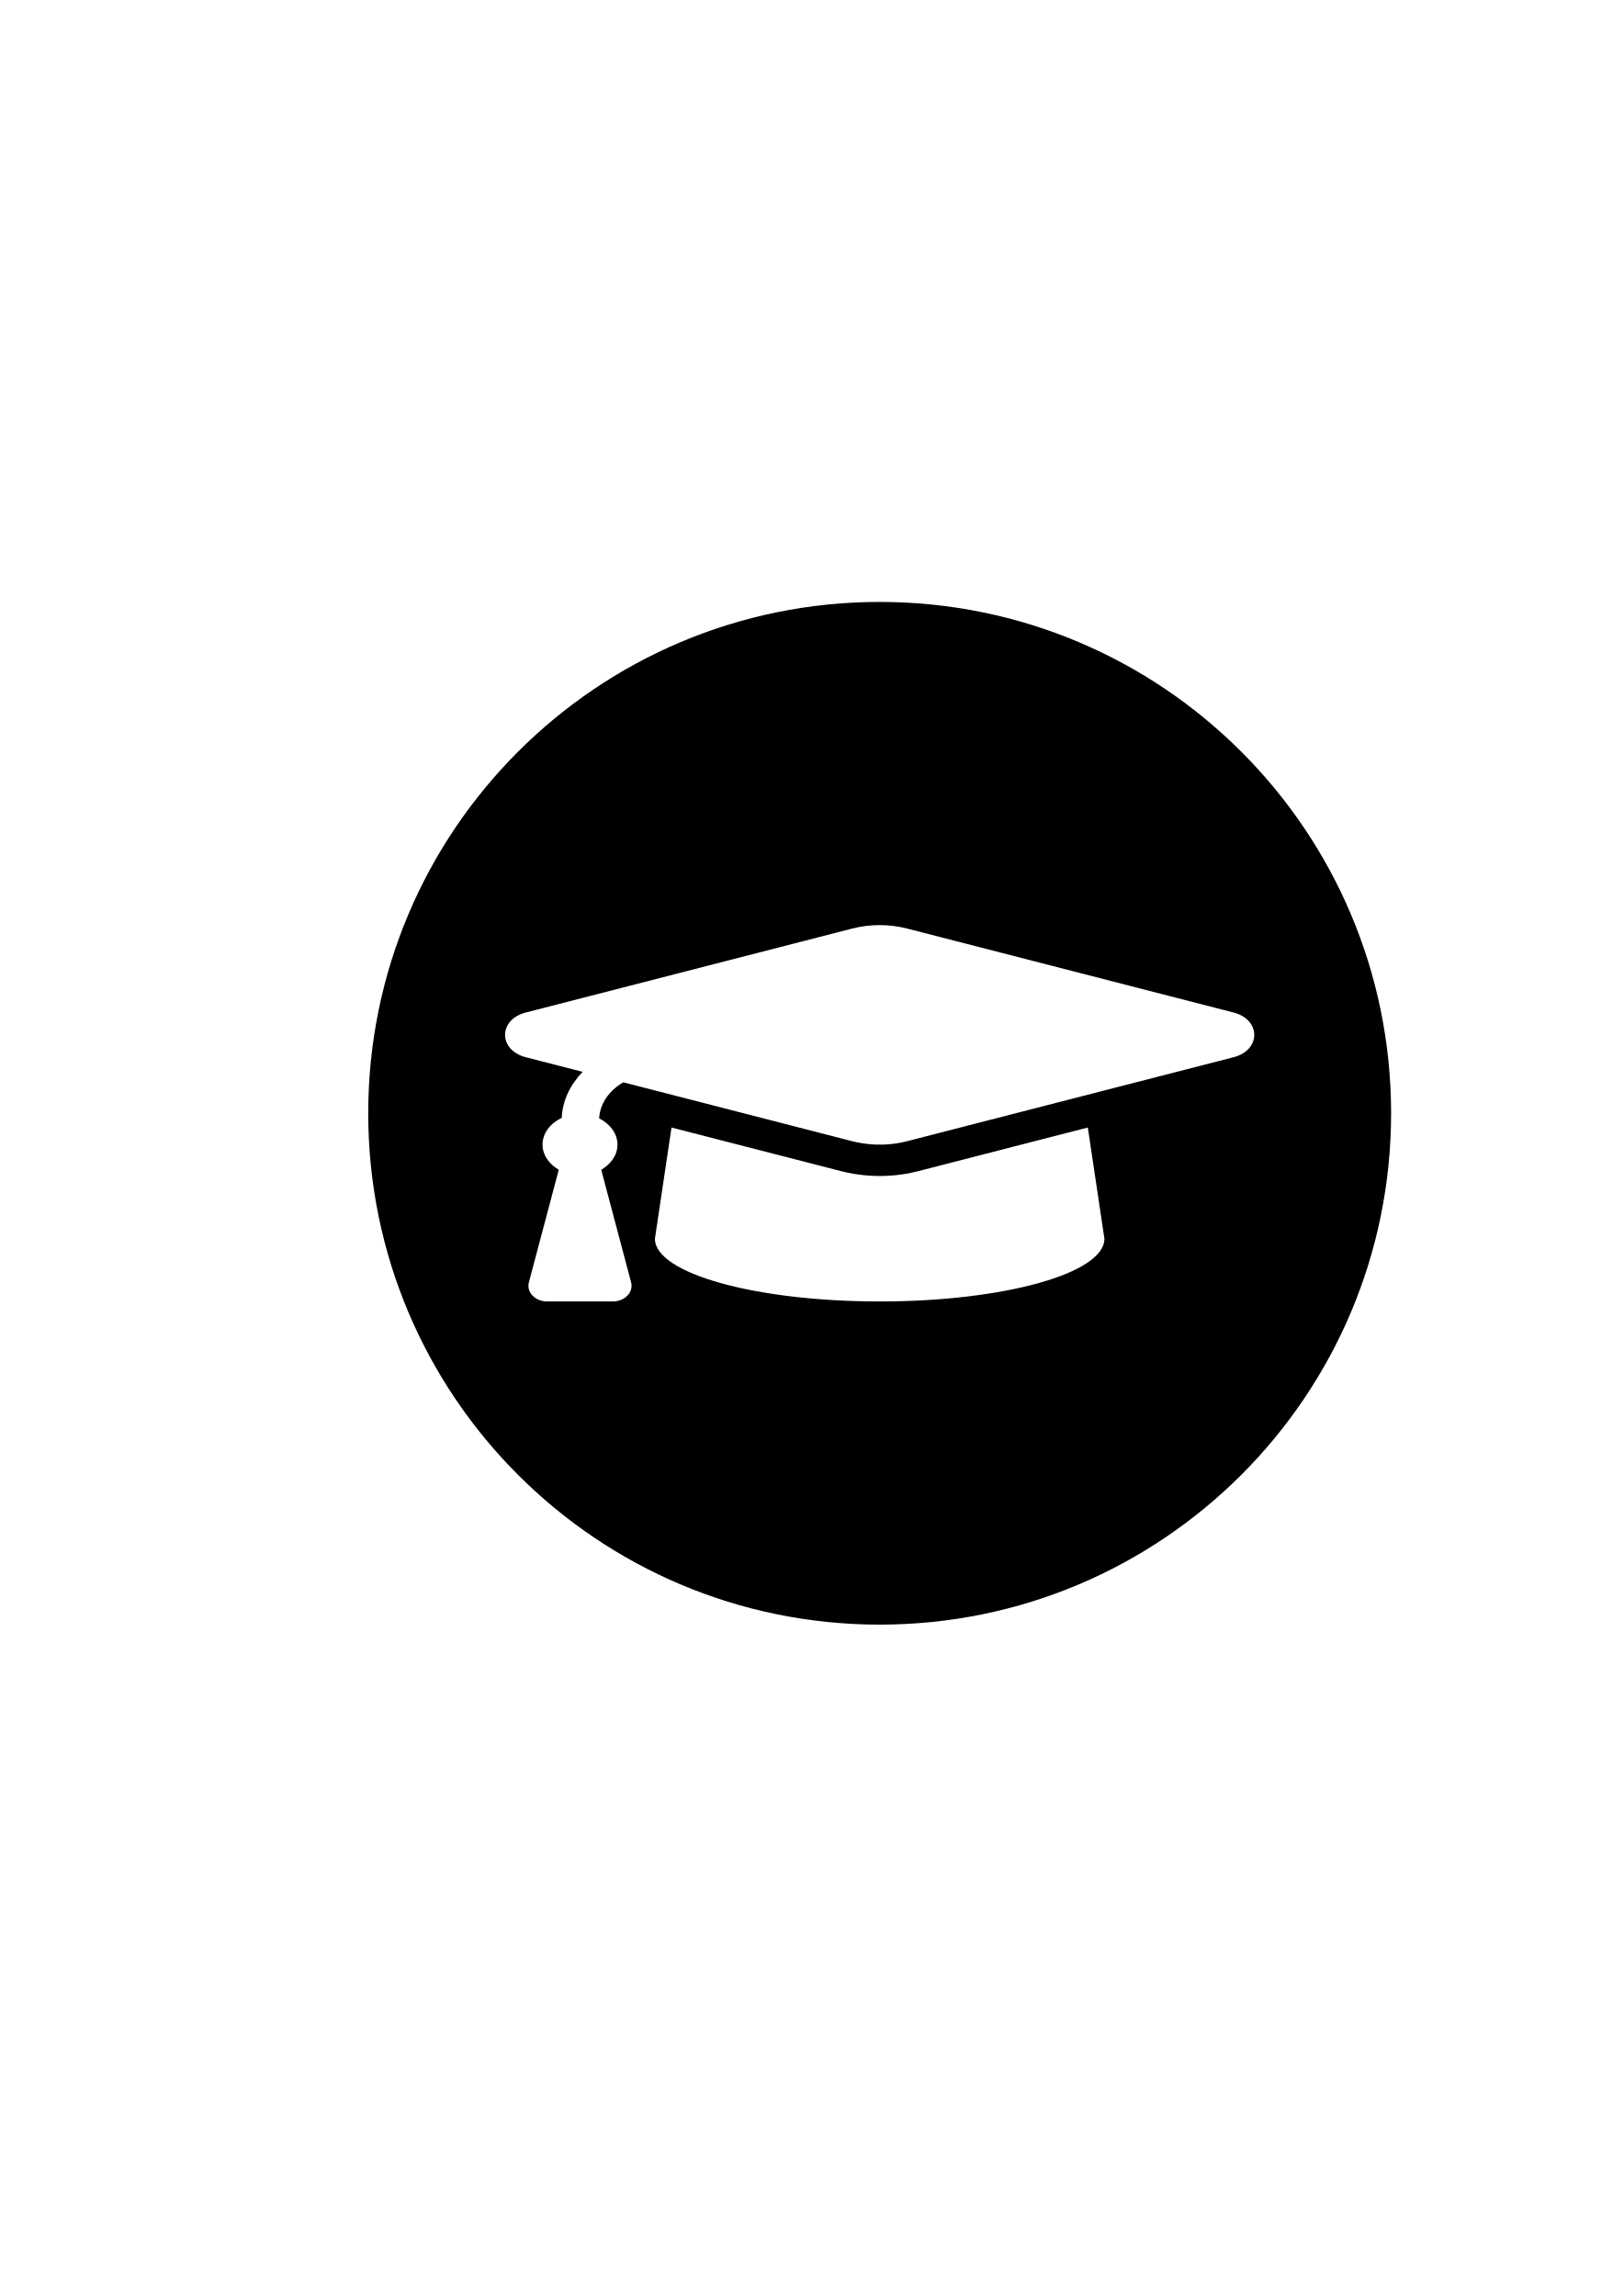
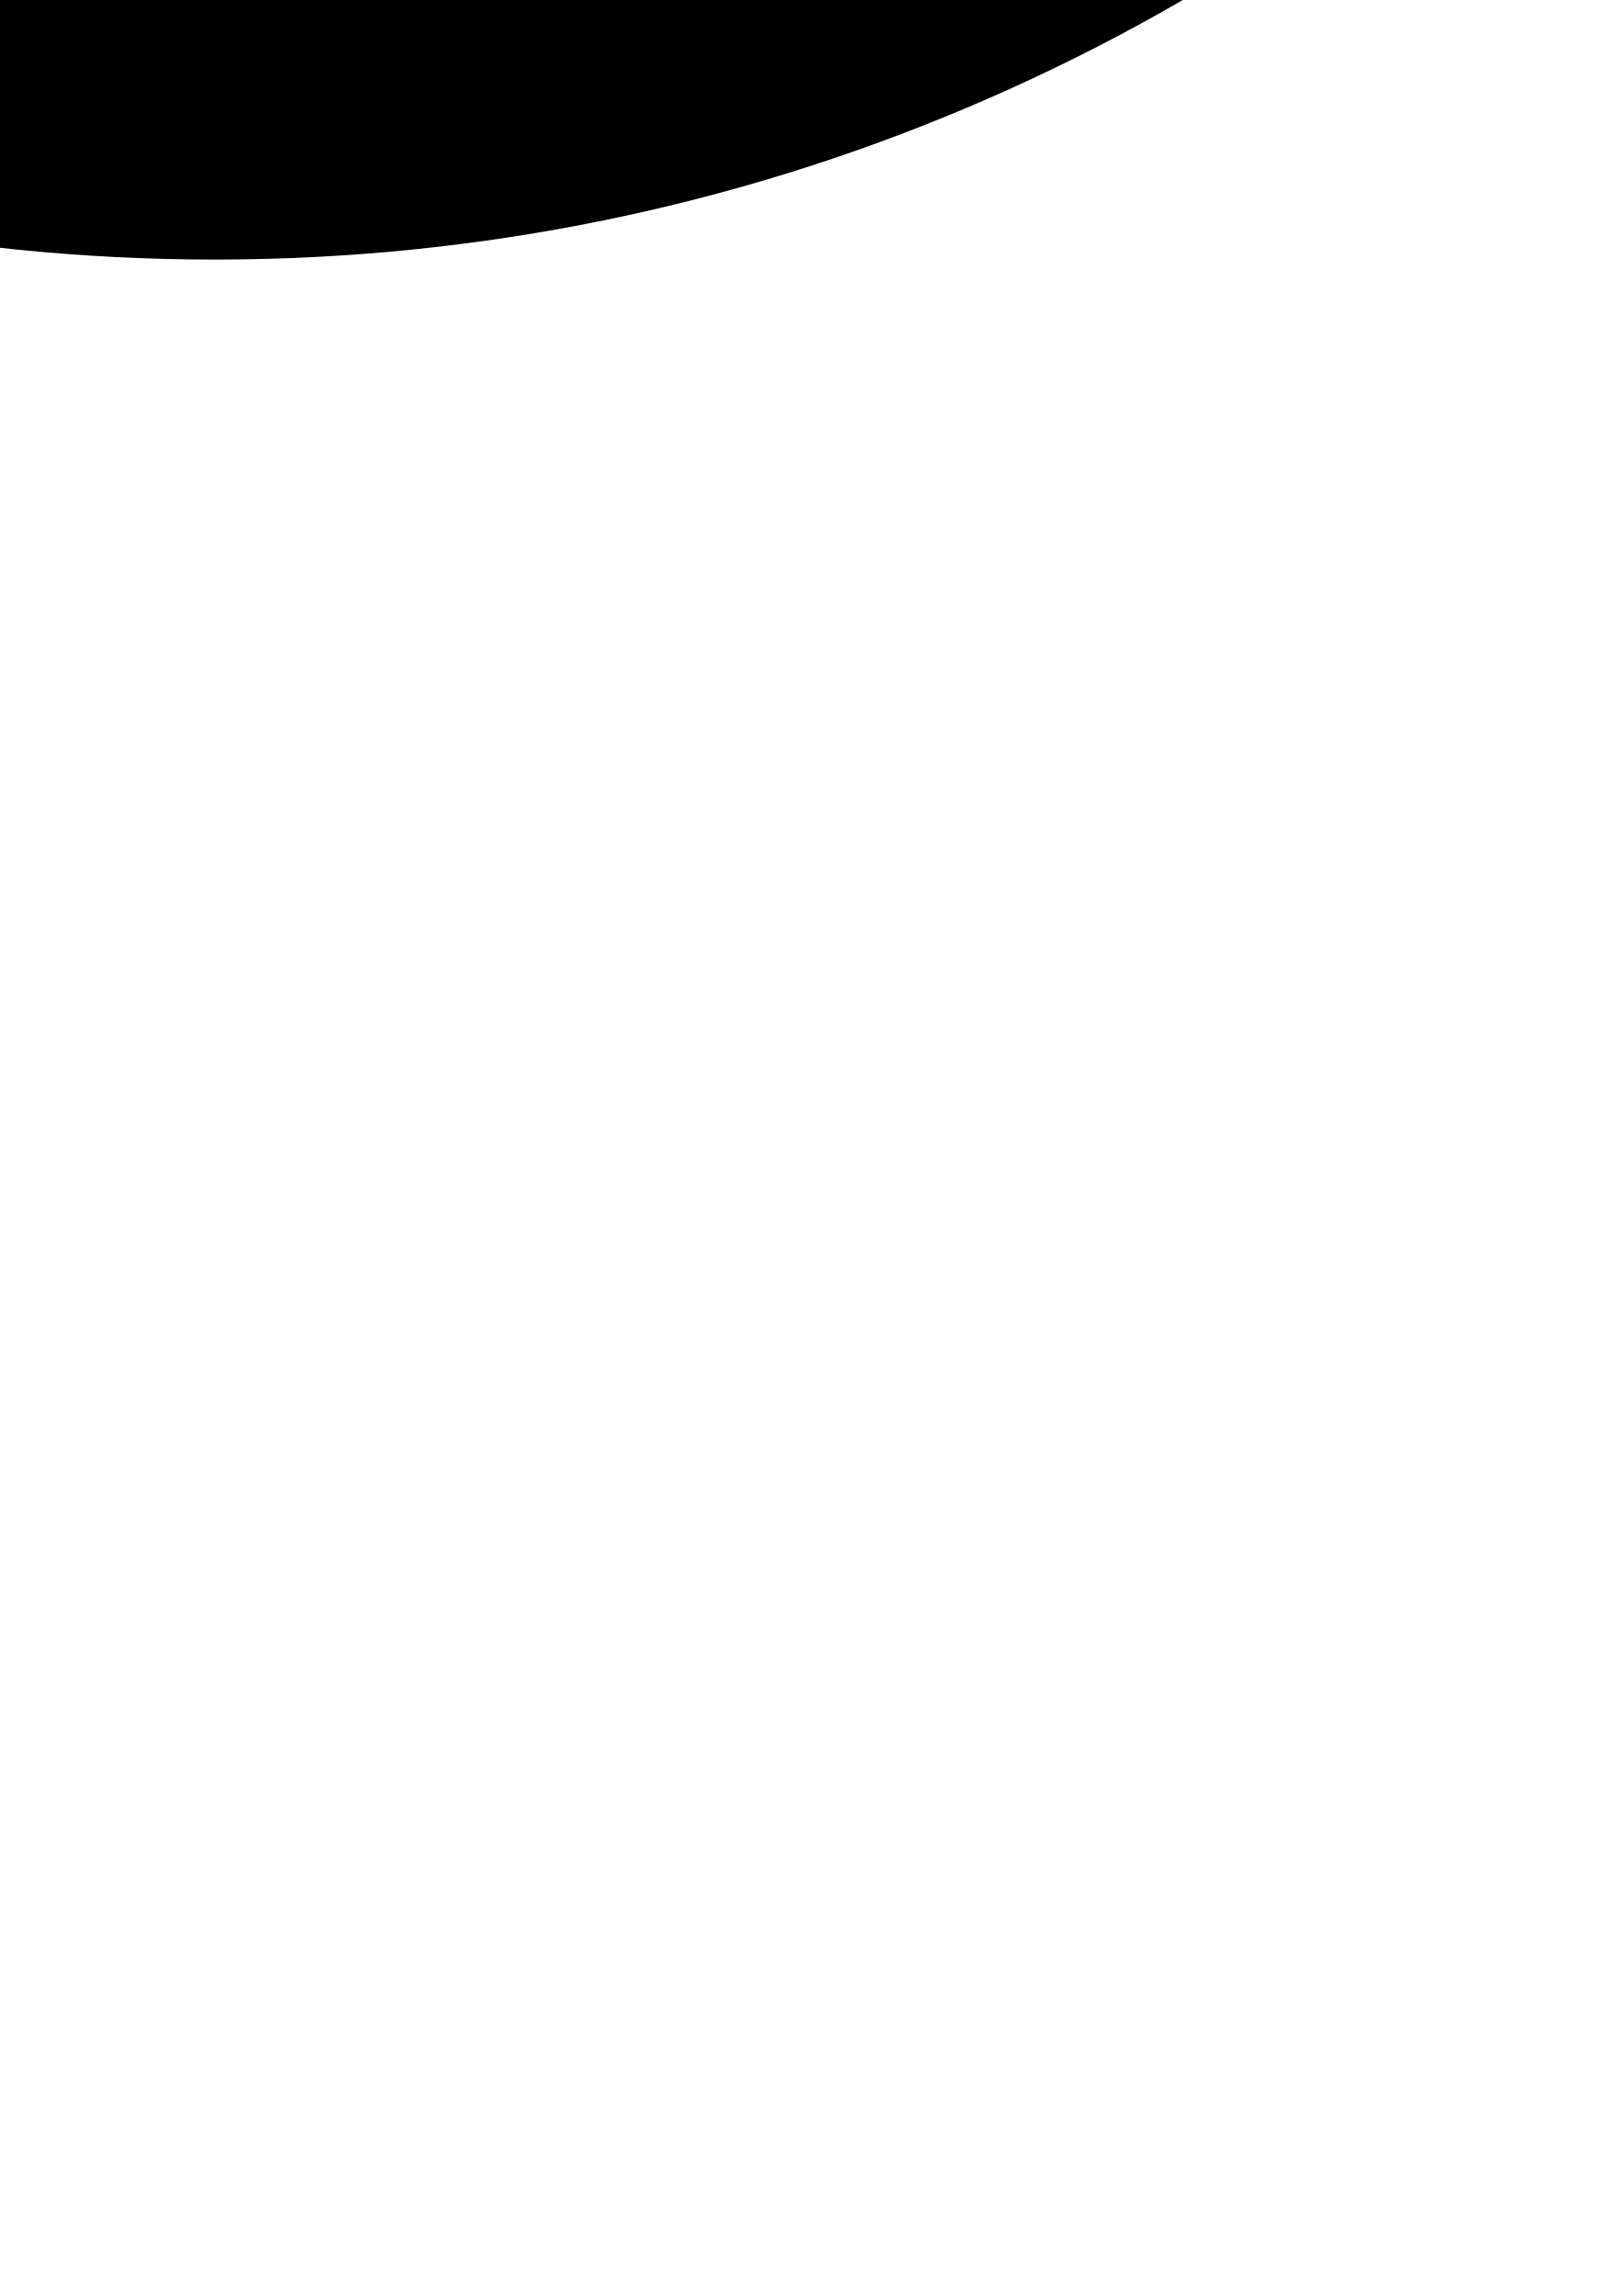
<svg xmlns="http://www.w3.org/2000/svg" width="210mm" height="297mm" viewBox="0 0 210 297" version="1.1" id="svg8">
  <defs id="defs2" />
  <g id="layer1">
-     <path id="path837" style="fill:#000000;fill-rule:evenodd;stroke-width:1.751" d="M 430 294.285 A 250 250 0 0 0 180 544.285 A 250 250 0 0 0 430 794.285 A 250 250 0 0 0 680 544.285 A 250 250 0 0 0 430 294.285 z M 429.998 452.285 C 434.518 452.285 439.04 452.844 443.389 453.963 L 603 495.027 C 616.476 498.497 616.476 513.408 603 516.877 L 443.383 557.943 C 431.738 560.938 421.794 559.275 416.609 557.943 L 304.701 529.148 C 297.692 533.183 293.298 539.547 292.863 546.744 C 298.122 549.437 301.824 554.075 301.824 559.619 C 301.824 564.785 298.573 569.131 293.893 571.91 L 308.502 626.957 C 309.772 631.744 305.422 636.287 299.562 636.287 L 267.457 636.287 C 261.603 636.287 257.253 631.744 258.523 626.957 L 273.133 571.91 C 268.452 569.131 265.201 564.785 265.201 559.619 C 265.201 553.922 269.081 549.151 274.592 546.506 C 274.964 538.063 278.717 530.352 284.822 524.031 L 256.996 516.873 C 243.526 513.409 243.526 498.492 256.996 495.027 L 416.615 453.963 C 420.961 452.844 425.478 452.285 429.998 452.285 z M 531.748 551.248 L 539.863 605.621 C 539.863 622.56 490.675 636.287 429.998 636.287 C 369.321 636.287 320.135 622.56 320.135 605.621 L 328.248 551.254 L 411.23 572.6 C 418.526 574.478 432.437 576.797 448.762 572.6 L 531.748 551.248 z " transform="scale(0.2645833)" />
+     <path id="path833" style="fill:#000000;fill-rule:evenodd;stroke-width:0.893" d="M 27.61,-466.423 A 250,250 0 0 0 -222.25,-216.423 250,250 0 0 0 27.75,33.577 250,250 0 0 0 277.75,-216.423 250,250 0 0 0 27.75,-466.423 a 250,250 0 0 0 -0.14,0 z m 0.167,109.692 c 3.658,0 7.317,0.425 10.879,1.274 l 104.349,25.21 c 9.975,2.411 9.975,14.852 0,17.264 l -52.778,12.715 c 4.768,9.427 7.673,19.949 7.673,31.239 0,38.747 -31.404,70.15 -70.151,70.15 -38.747,0 -70.151,-31.403 -70.151,-70.15 0,-11.29 2.96,-21.812 7.673,-31.239 l -36.171,-8.714 v 28.828 c 3.836,2.302 6.577,6.303 6.577,11.125 0,4.604 -2.521,8.44 -6.083,10.796 l 8.549,34.144 c 0.932,3.782 -1.151,7.673 -4.165,7.673 h -22.909 c -3.014,0 -5.097,-3.891 -4.165,-7.673 l 8.55,-34.144 c -3.562,-2.357 -6.084,-6.193 -6.084,-10.796 0,-4.823 2.74,-8.824 6.577,-11.125 v -32.006 l -3.507,-0.822 c -9.92,-2.411 -9.92,-14.907 0,-17.318 l 104.458,-25.156 c 3.562,-0.849 7.221,-1.274 10.879,-1.274 z m -52.312,175.719 52.284,52.284 52.284,-52.284 c 39.186,1.699 70.479,33.76 70.479,73.329 v 5.261 c 0,14.523 -11.783,26.306 -26.306,26.306 H -68.707 c -14.523,0 -26.306,-11.783 -26.306,-26.306 v -5.261 c 0,-39.569 31.294,-71.63 70.479,-73.329 z" />
  </g>
</svg>
